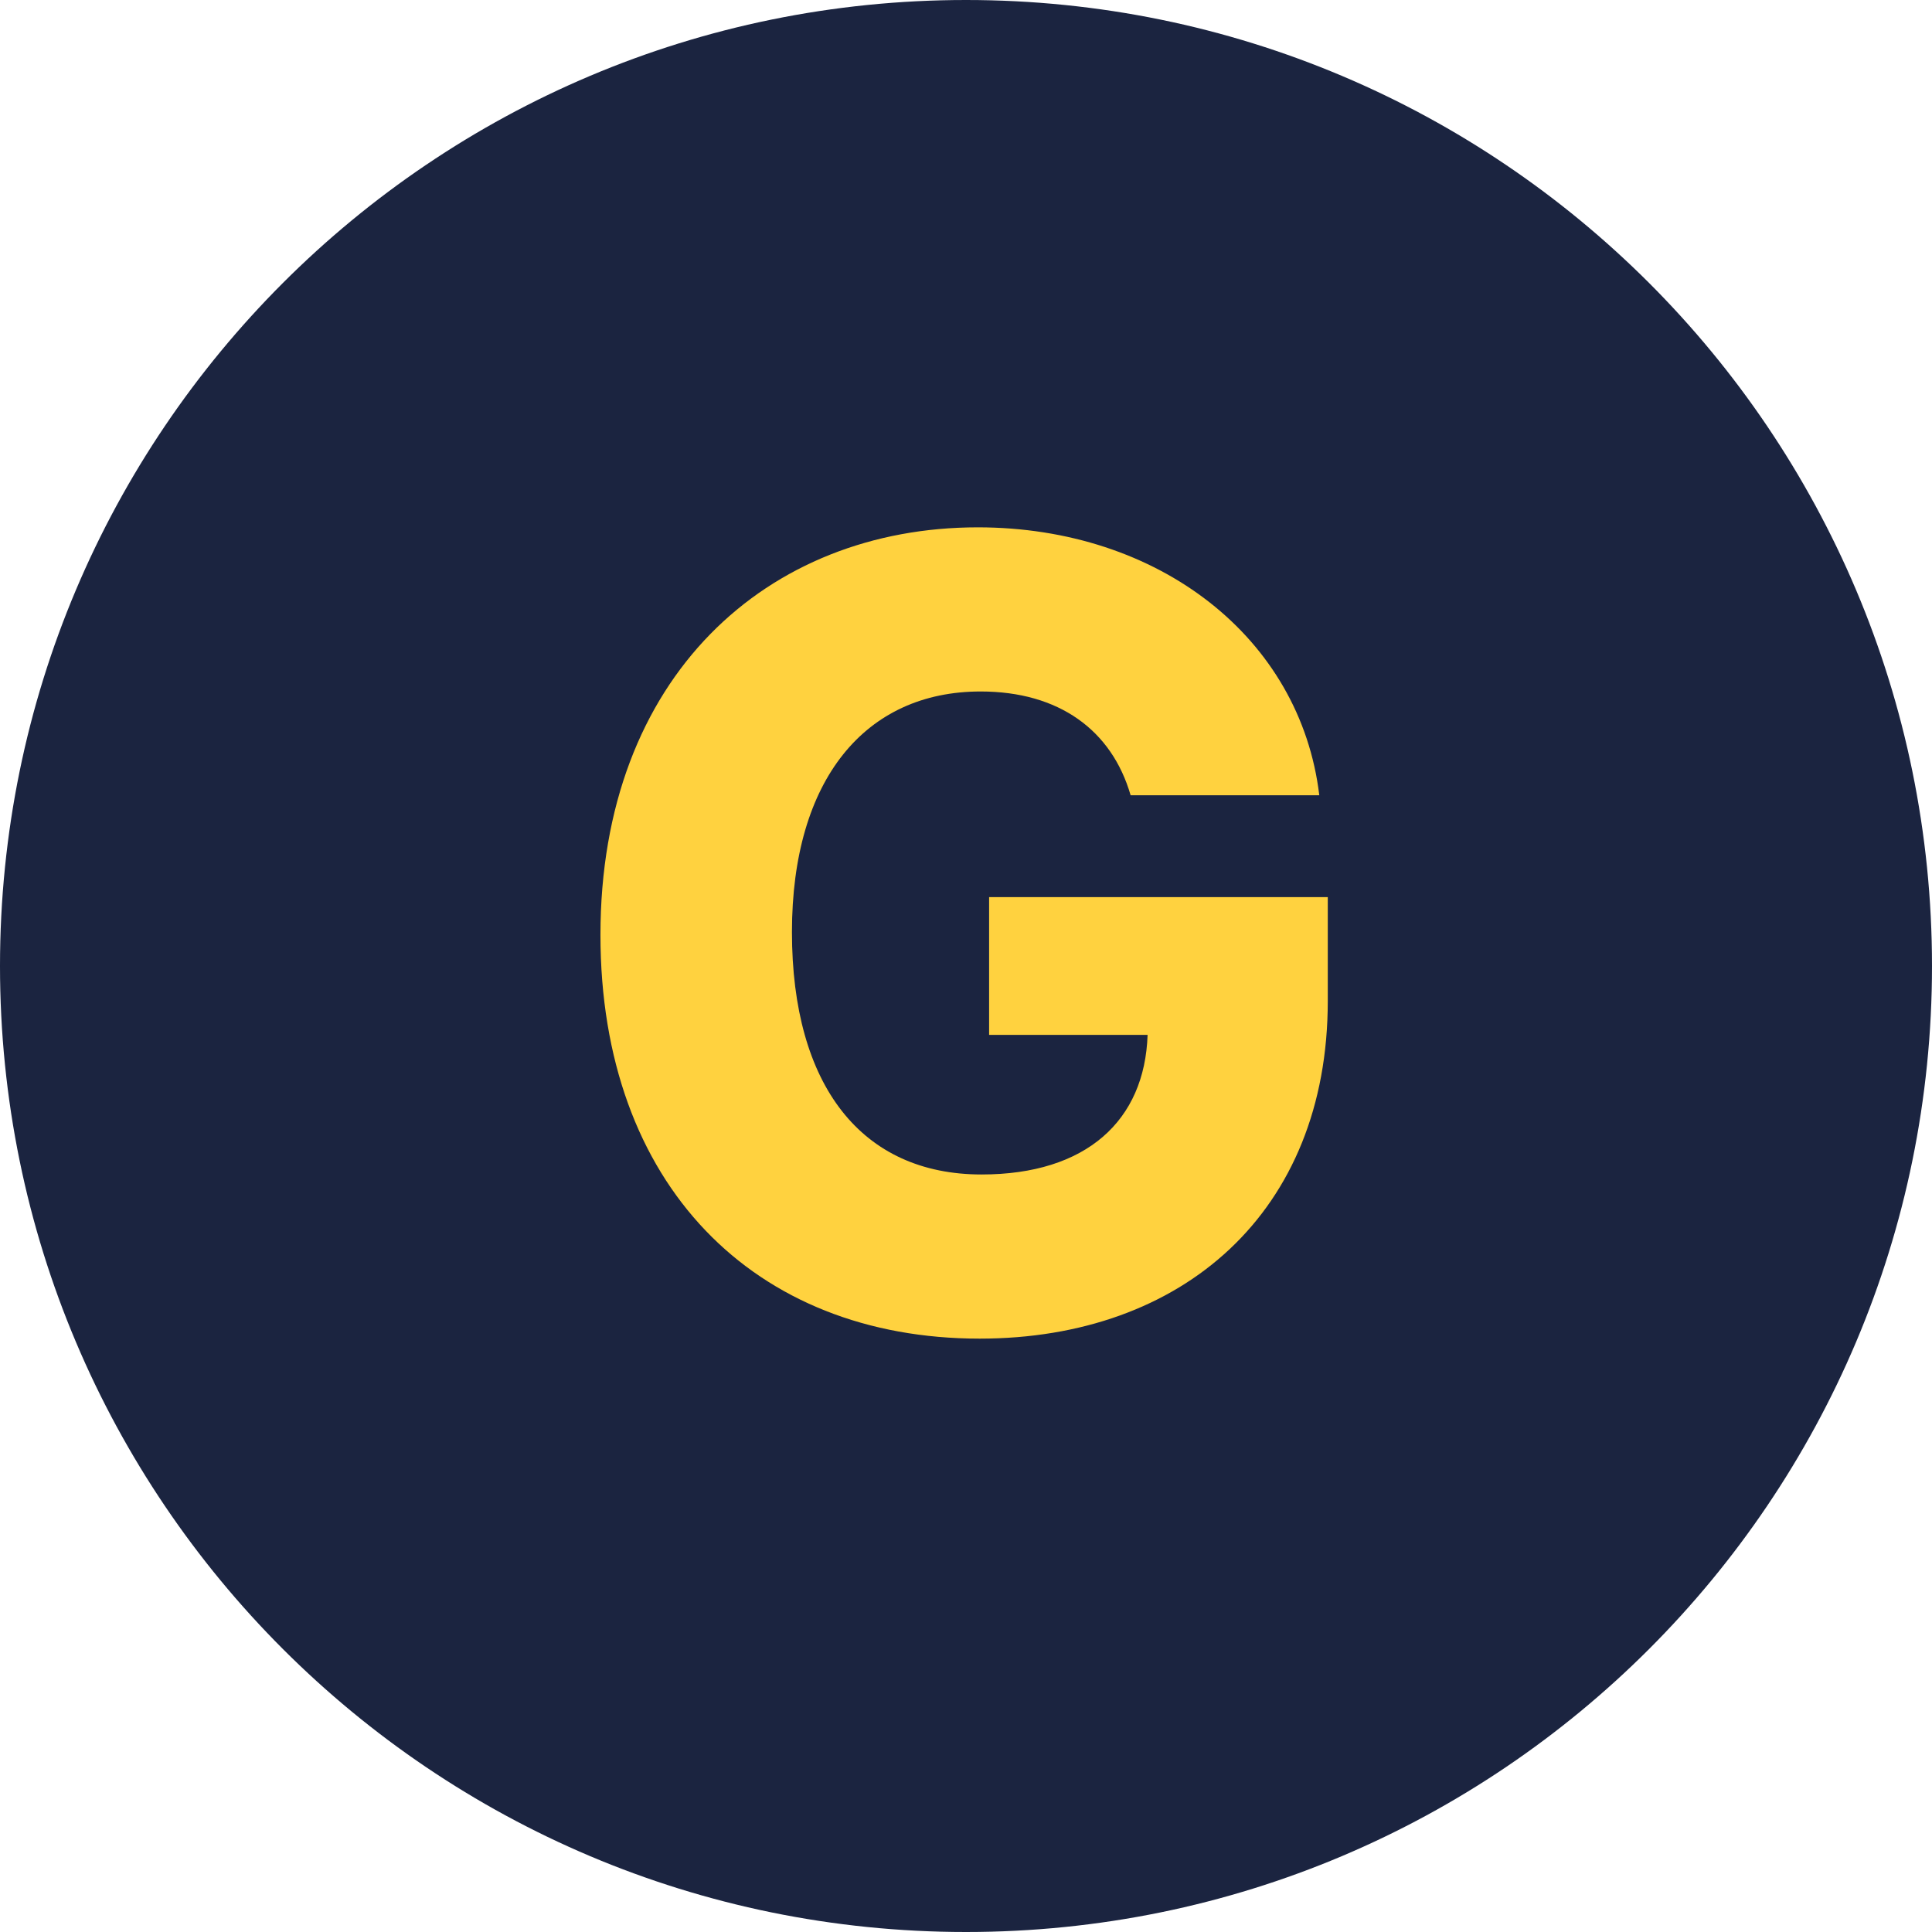
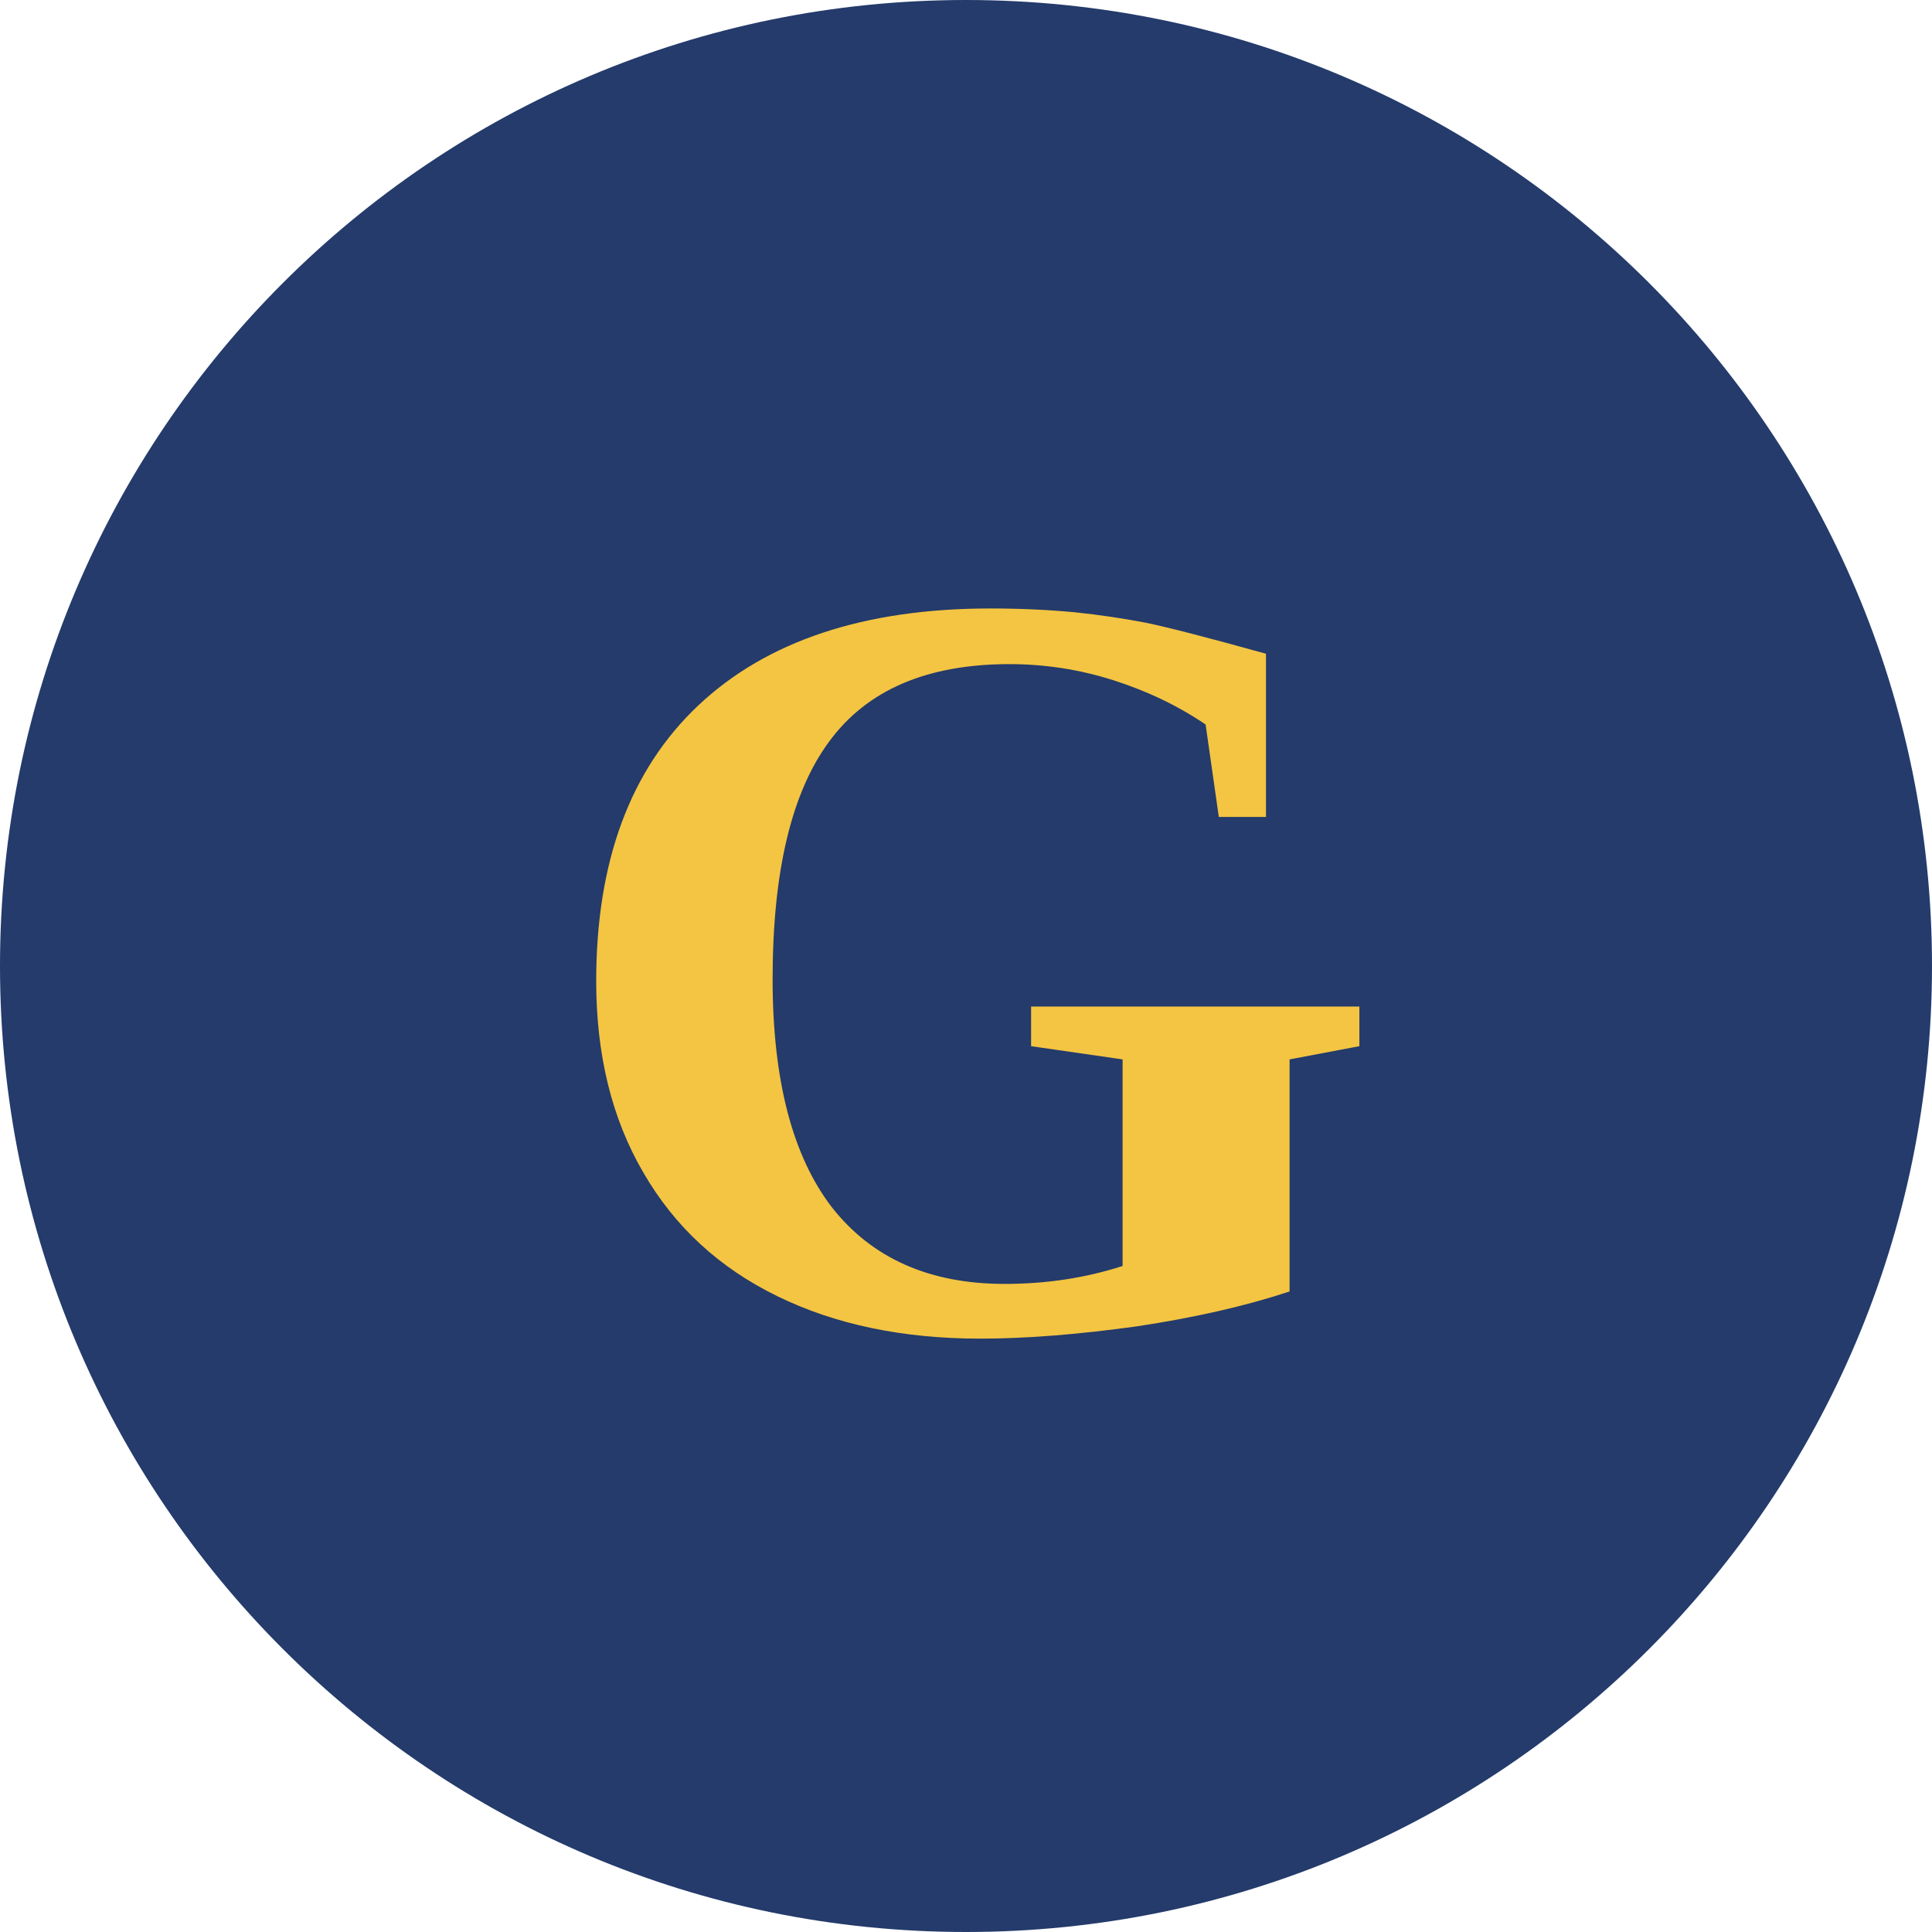
<svg xmlns="http://www.w3.org/2000/svg" viewBox="0 0 32 32" role="img" aria-label="Glowe Play">
-   <circle cx="16" cy="16" r="16" fill="#1B2440" />
-   <text x="16" y="22" text-anchor="middle" font-family="system-ui, -apple-system, 'Segoe UI', sans-serif" font-size="18" font-weight="800" fill="#FFD23F">G</text>
+   <circle cx="16" cy="16" r="16" fill="#243B6B" />
+   <text x="16" y="22" text-anchor="middle" font-family="Georgia, 'Times New Roman', serif" font-size="18" font-weight="700" fill="#F4C542">G</text>
</svg>
